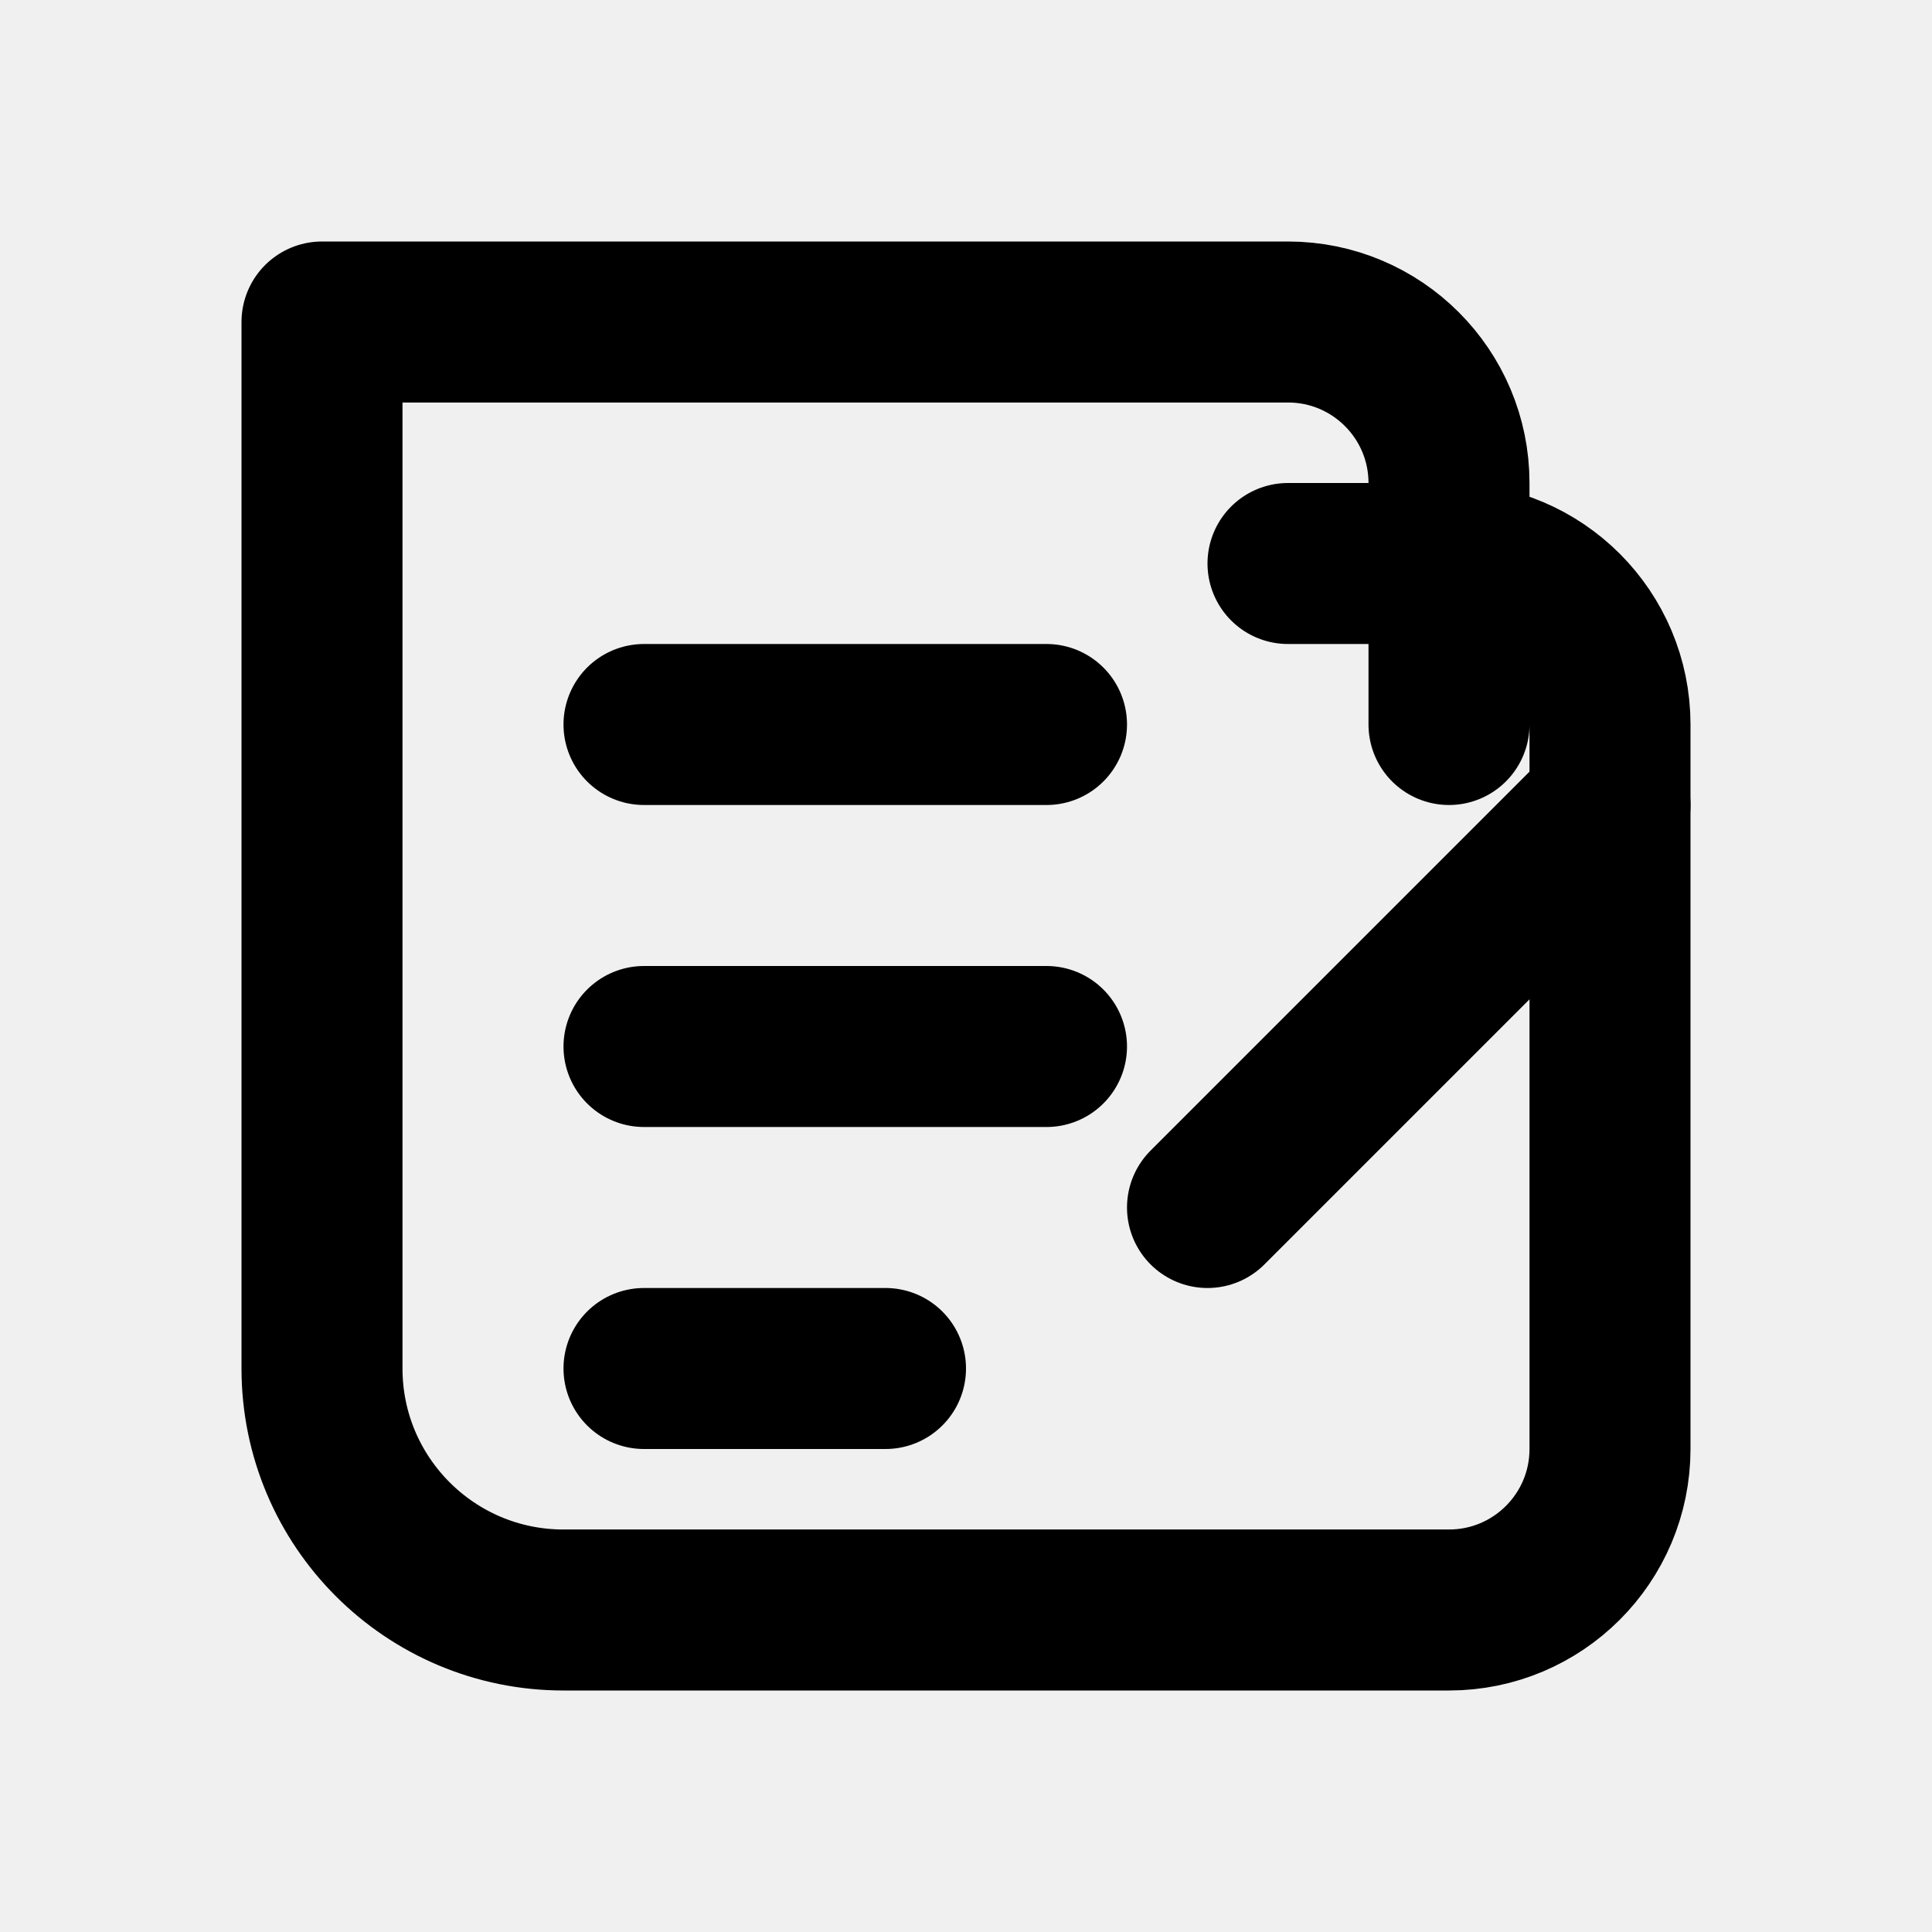
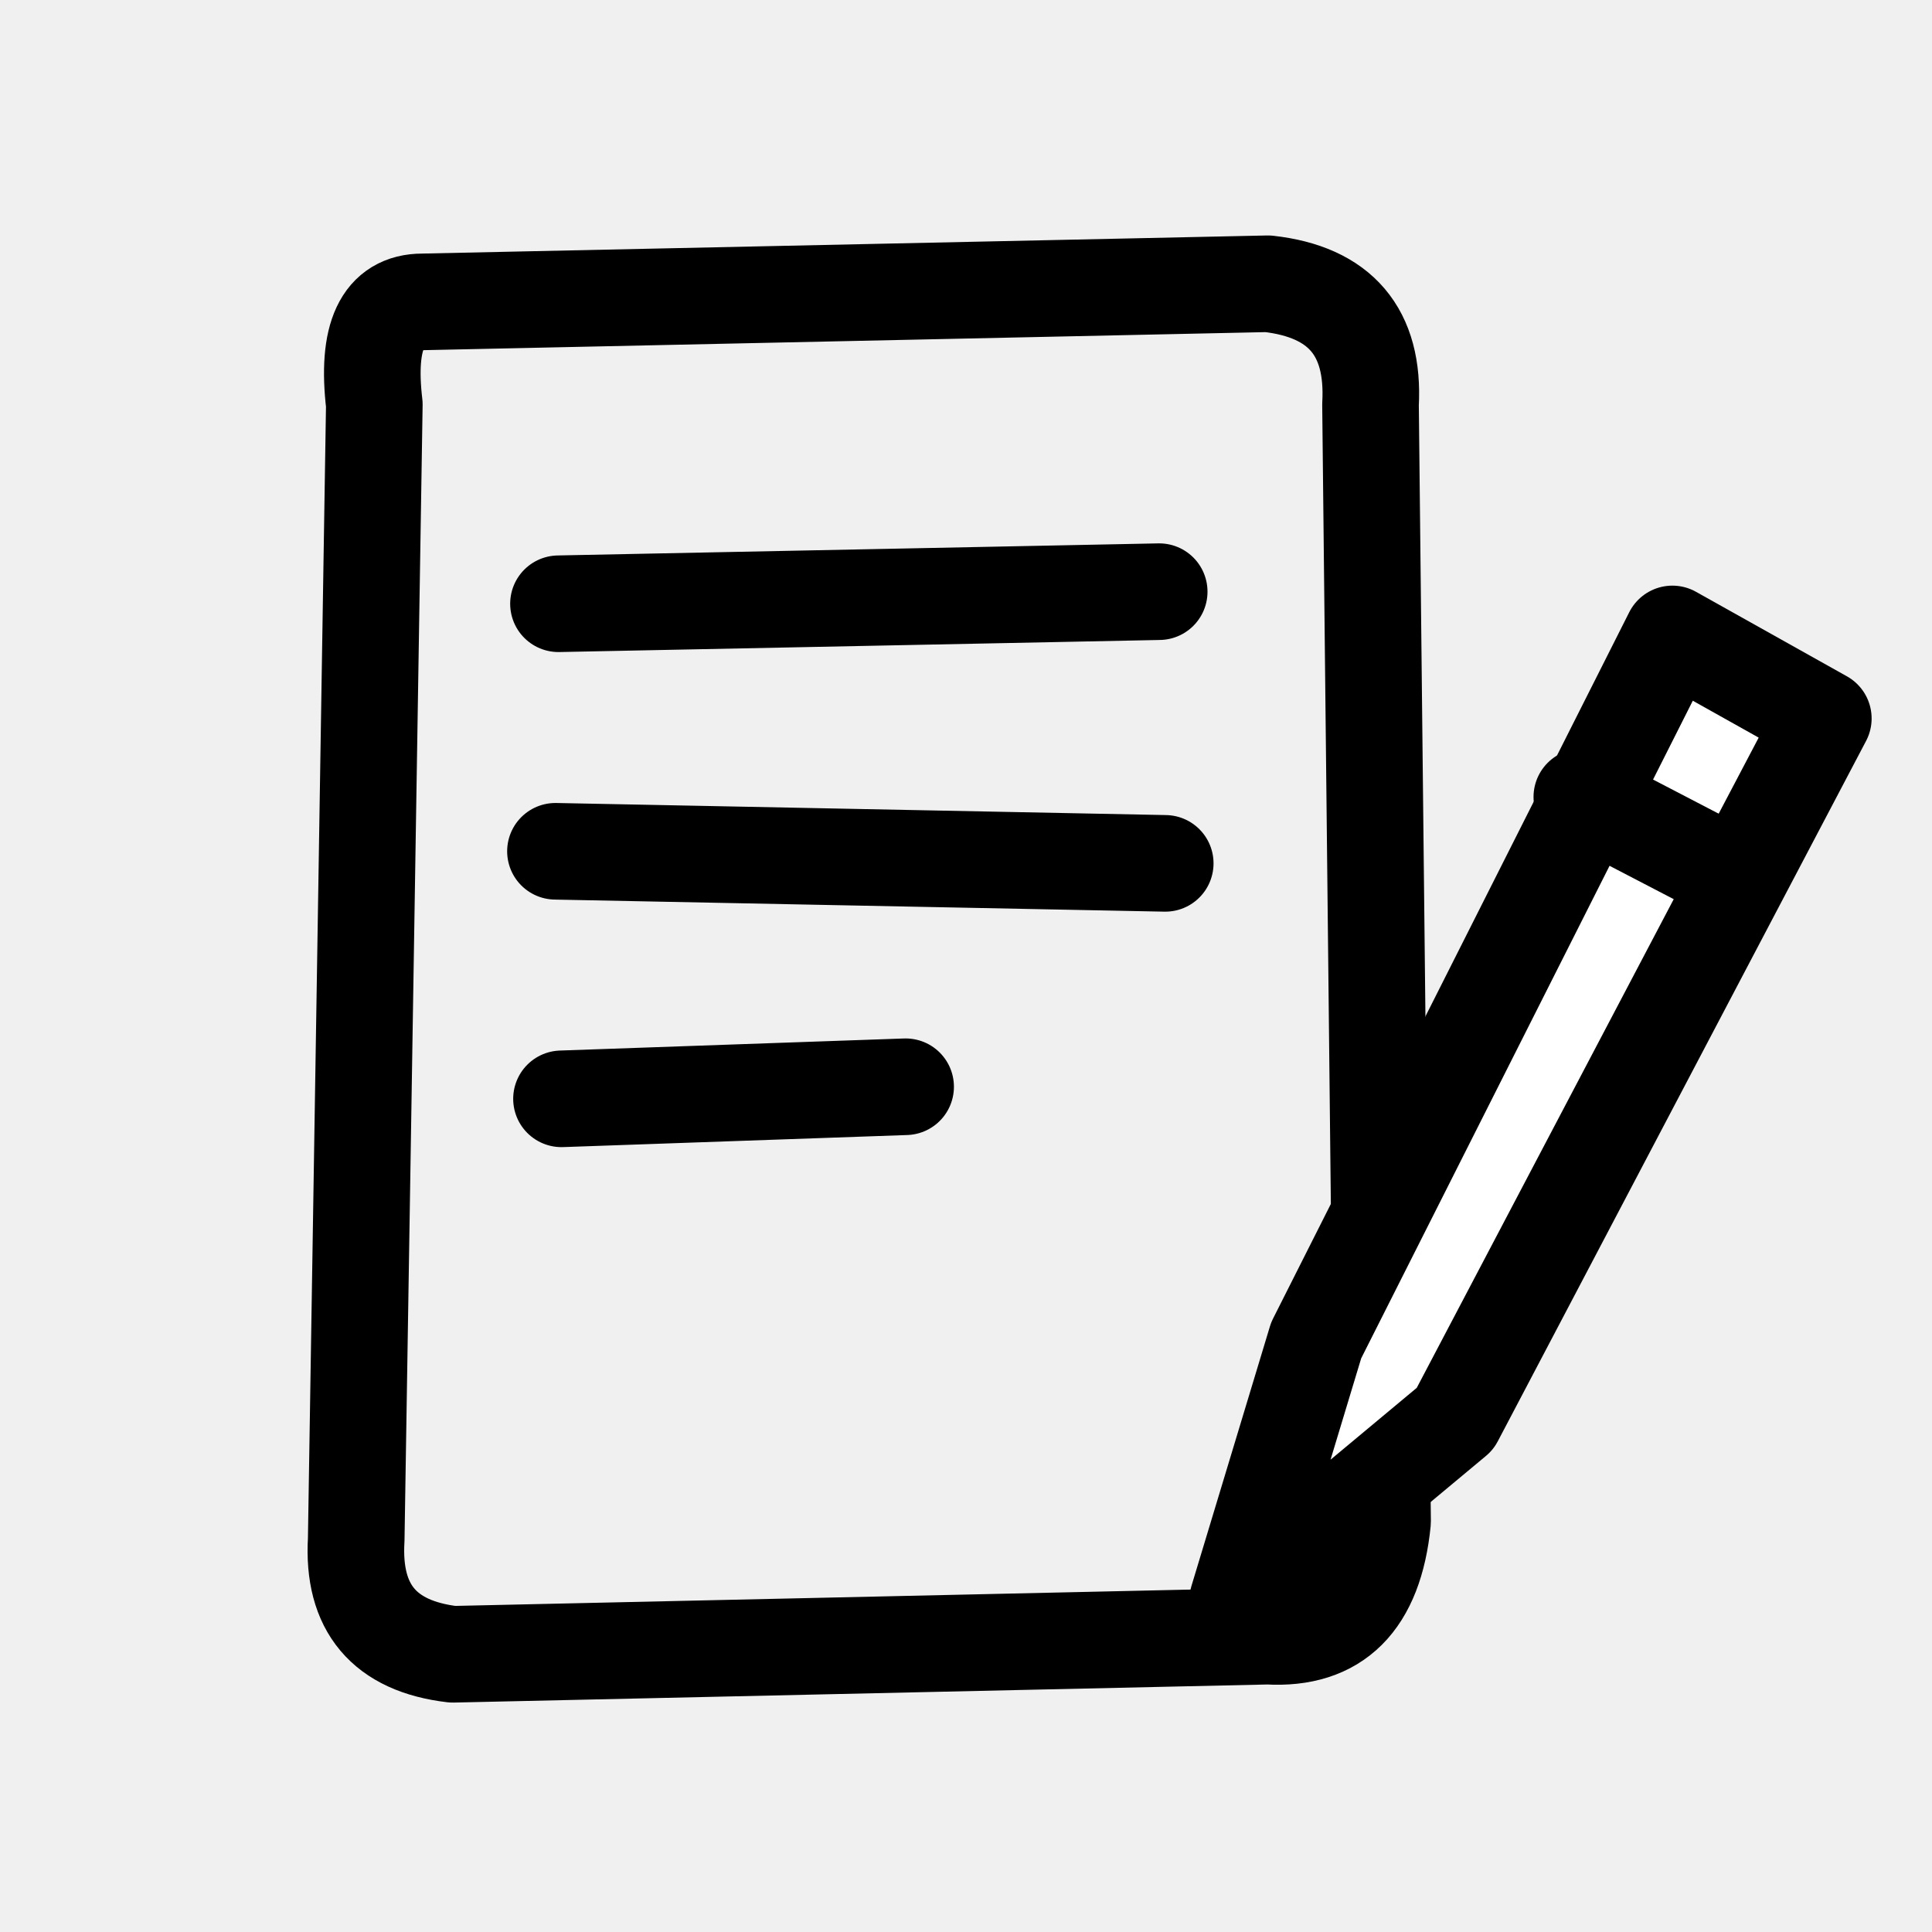
- <svg xmlns="http://www.w3.org/2000/svg" viewBox="0 0 24 24">
-   <path fill="none" stroke="#000" stroke-width="2" stroke-linecap="round" stroke-linejoin="round" d="M4 4h12a2 2 0 0 1 2 2v3M4 4v13a3 3 0 0 0 3 3h11a2 2 0 0 0 2-2V9a2 2 0 0 0-2-2h-2M8 9h5M8 13h5M8 17h3" />
-   <path fill="none" stroke="#000" stroke-width="2" stroke-linecap="round" stroke-linejoin="round" d="m15 15 5-5" />
+ <svg xmlns="http://www.w3.org/2000/svg" viewBox="0 0 64 64" fill="none" stroke="#000" stroke-width="3.2" stroke-linecap="round" stroke-linejoin="round">
+   <path d="M14 10 L42 9.4 Q45.6 9.8 45.4 13.4 L45.8 50.4 Q45.4 54.4 42 54.2 L15 54.8 Q11.6 54.4 11.8 51 L12.4 13.4 Q12 10 14 10 Z" />
+   <path d="M18.5 20 L38.4 19.6 M18.4 28.2 L38.6 28.6 M18.6 36.4 L30 36" />
+   <path fill="#fff" d="M41 53 L43.6 44.4 L55.4 21 L60.4 23.8 L48.2 47 Z" />
+   <path d="M52.4 26.4 L57.4 29" />
</svg>
